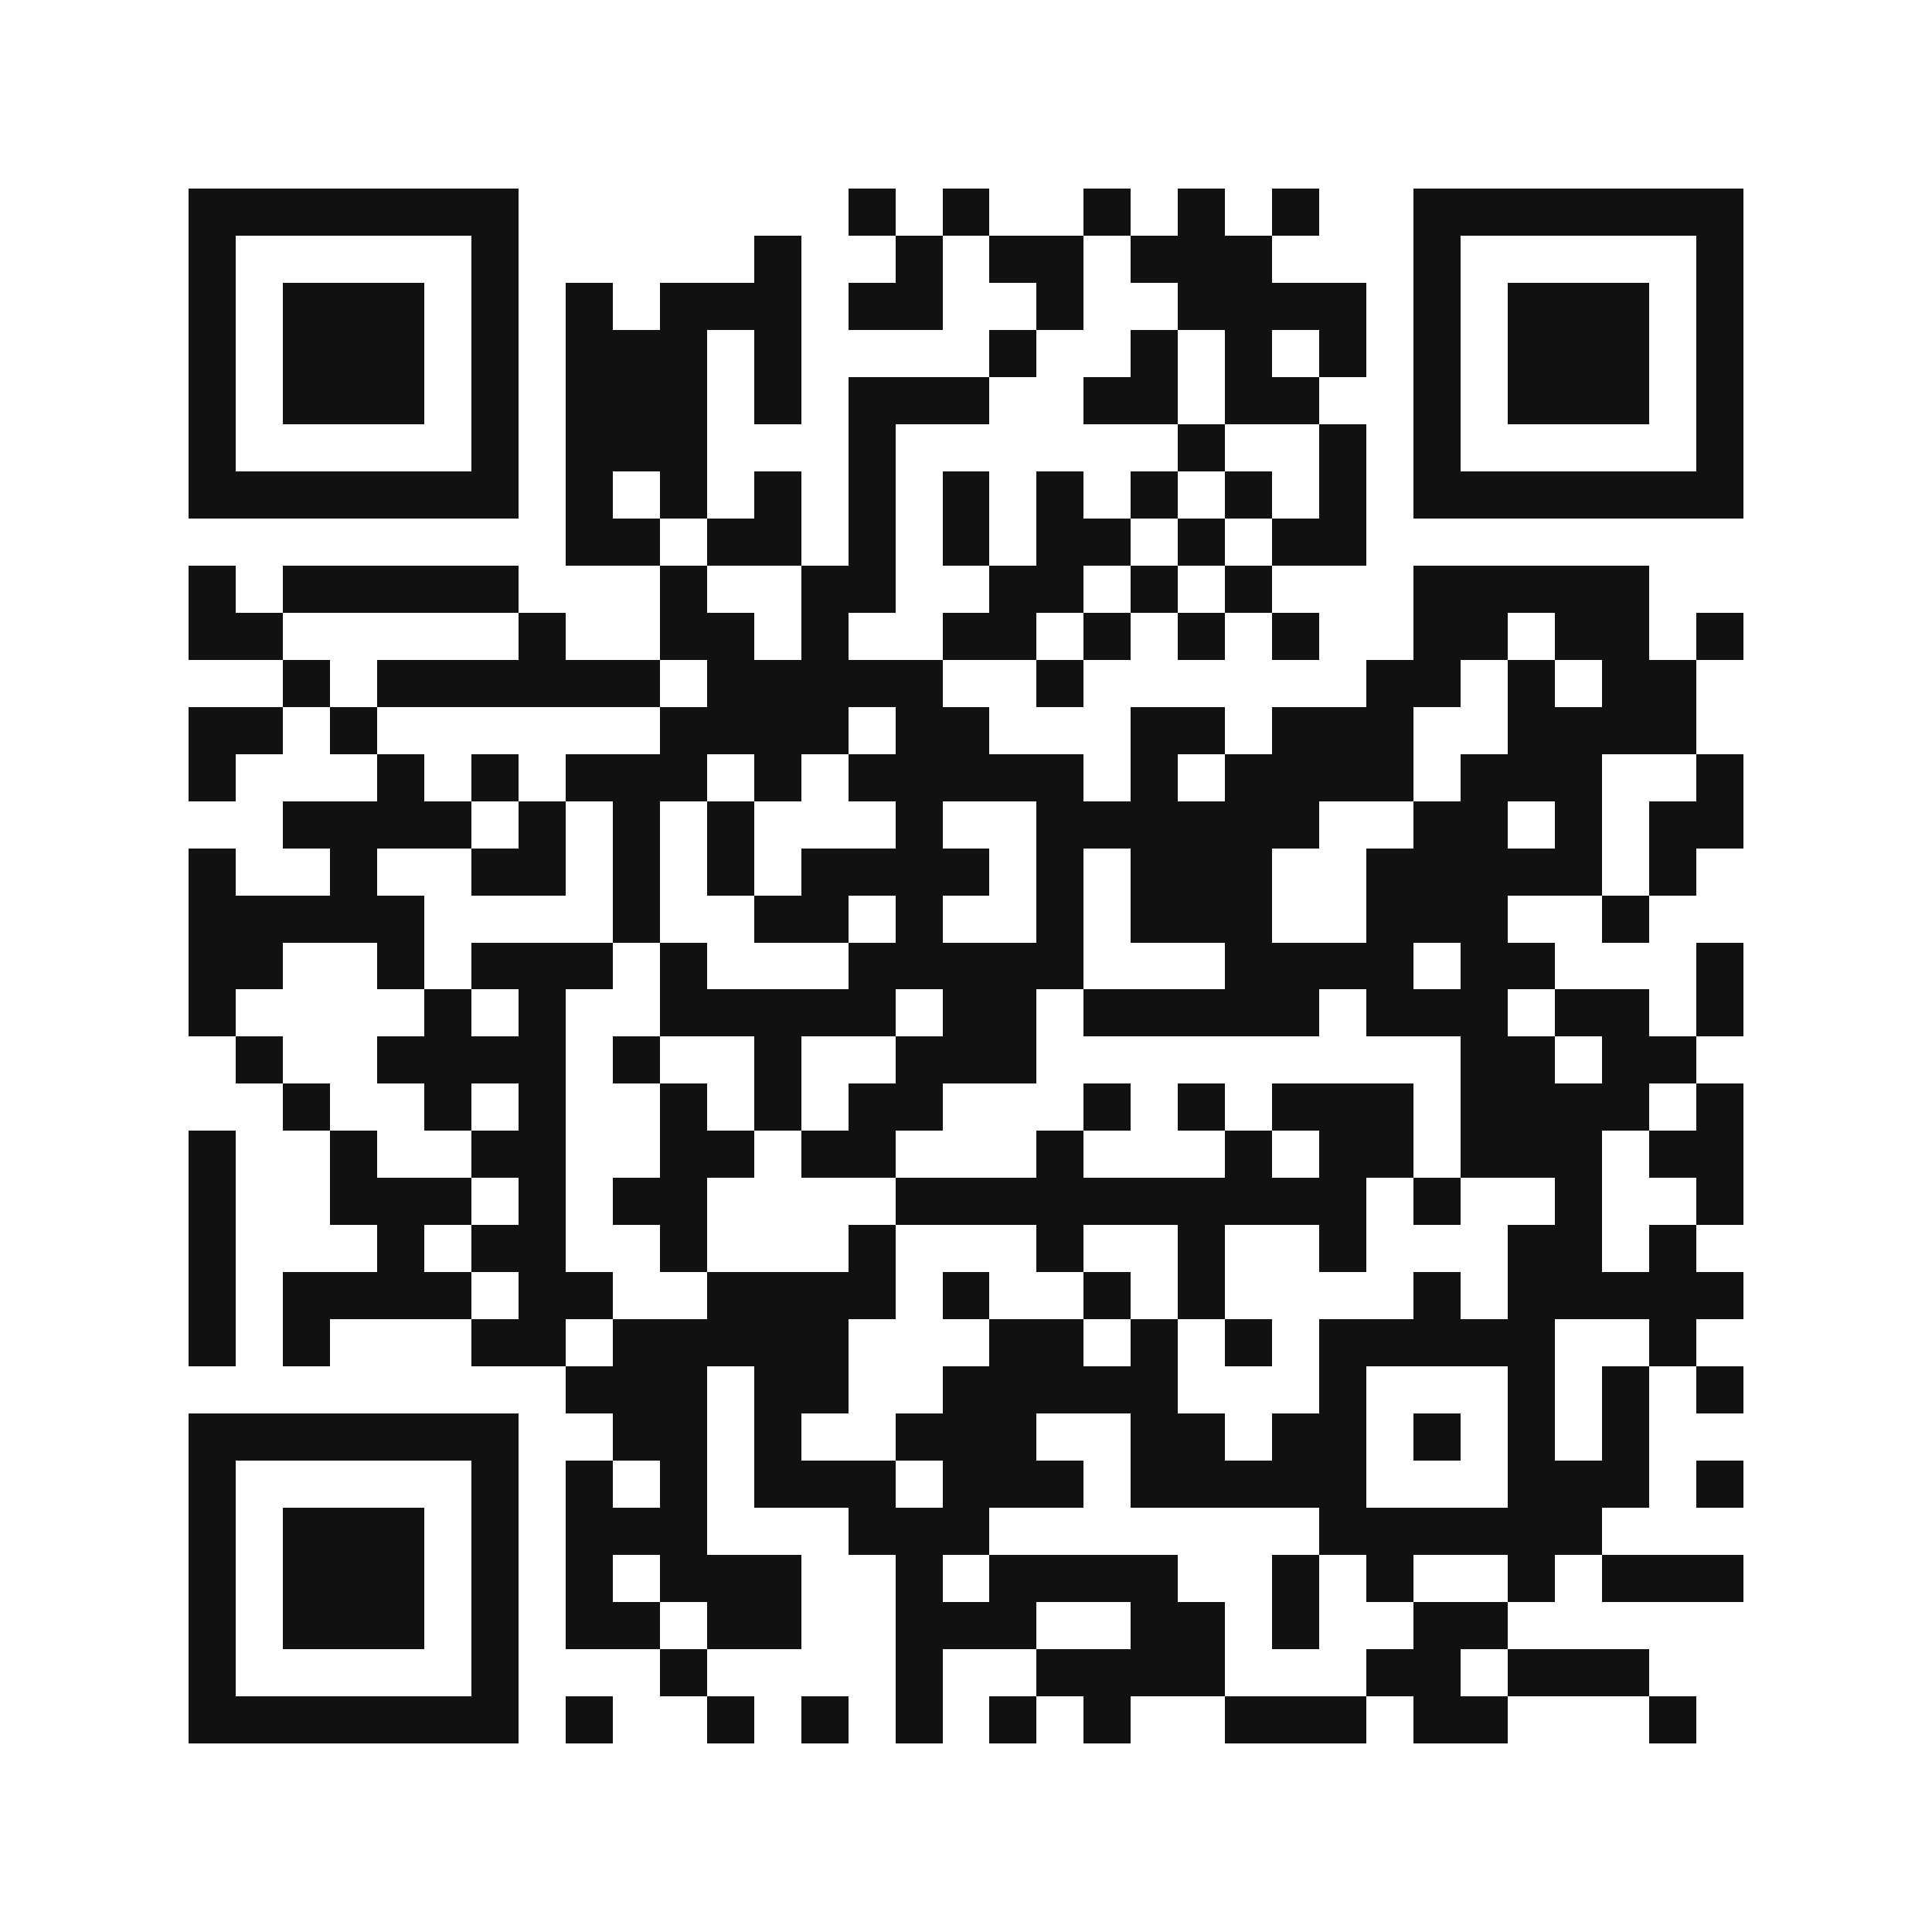
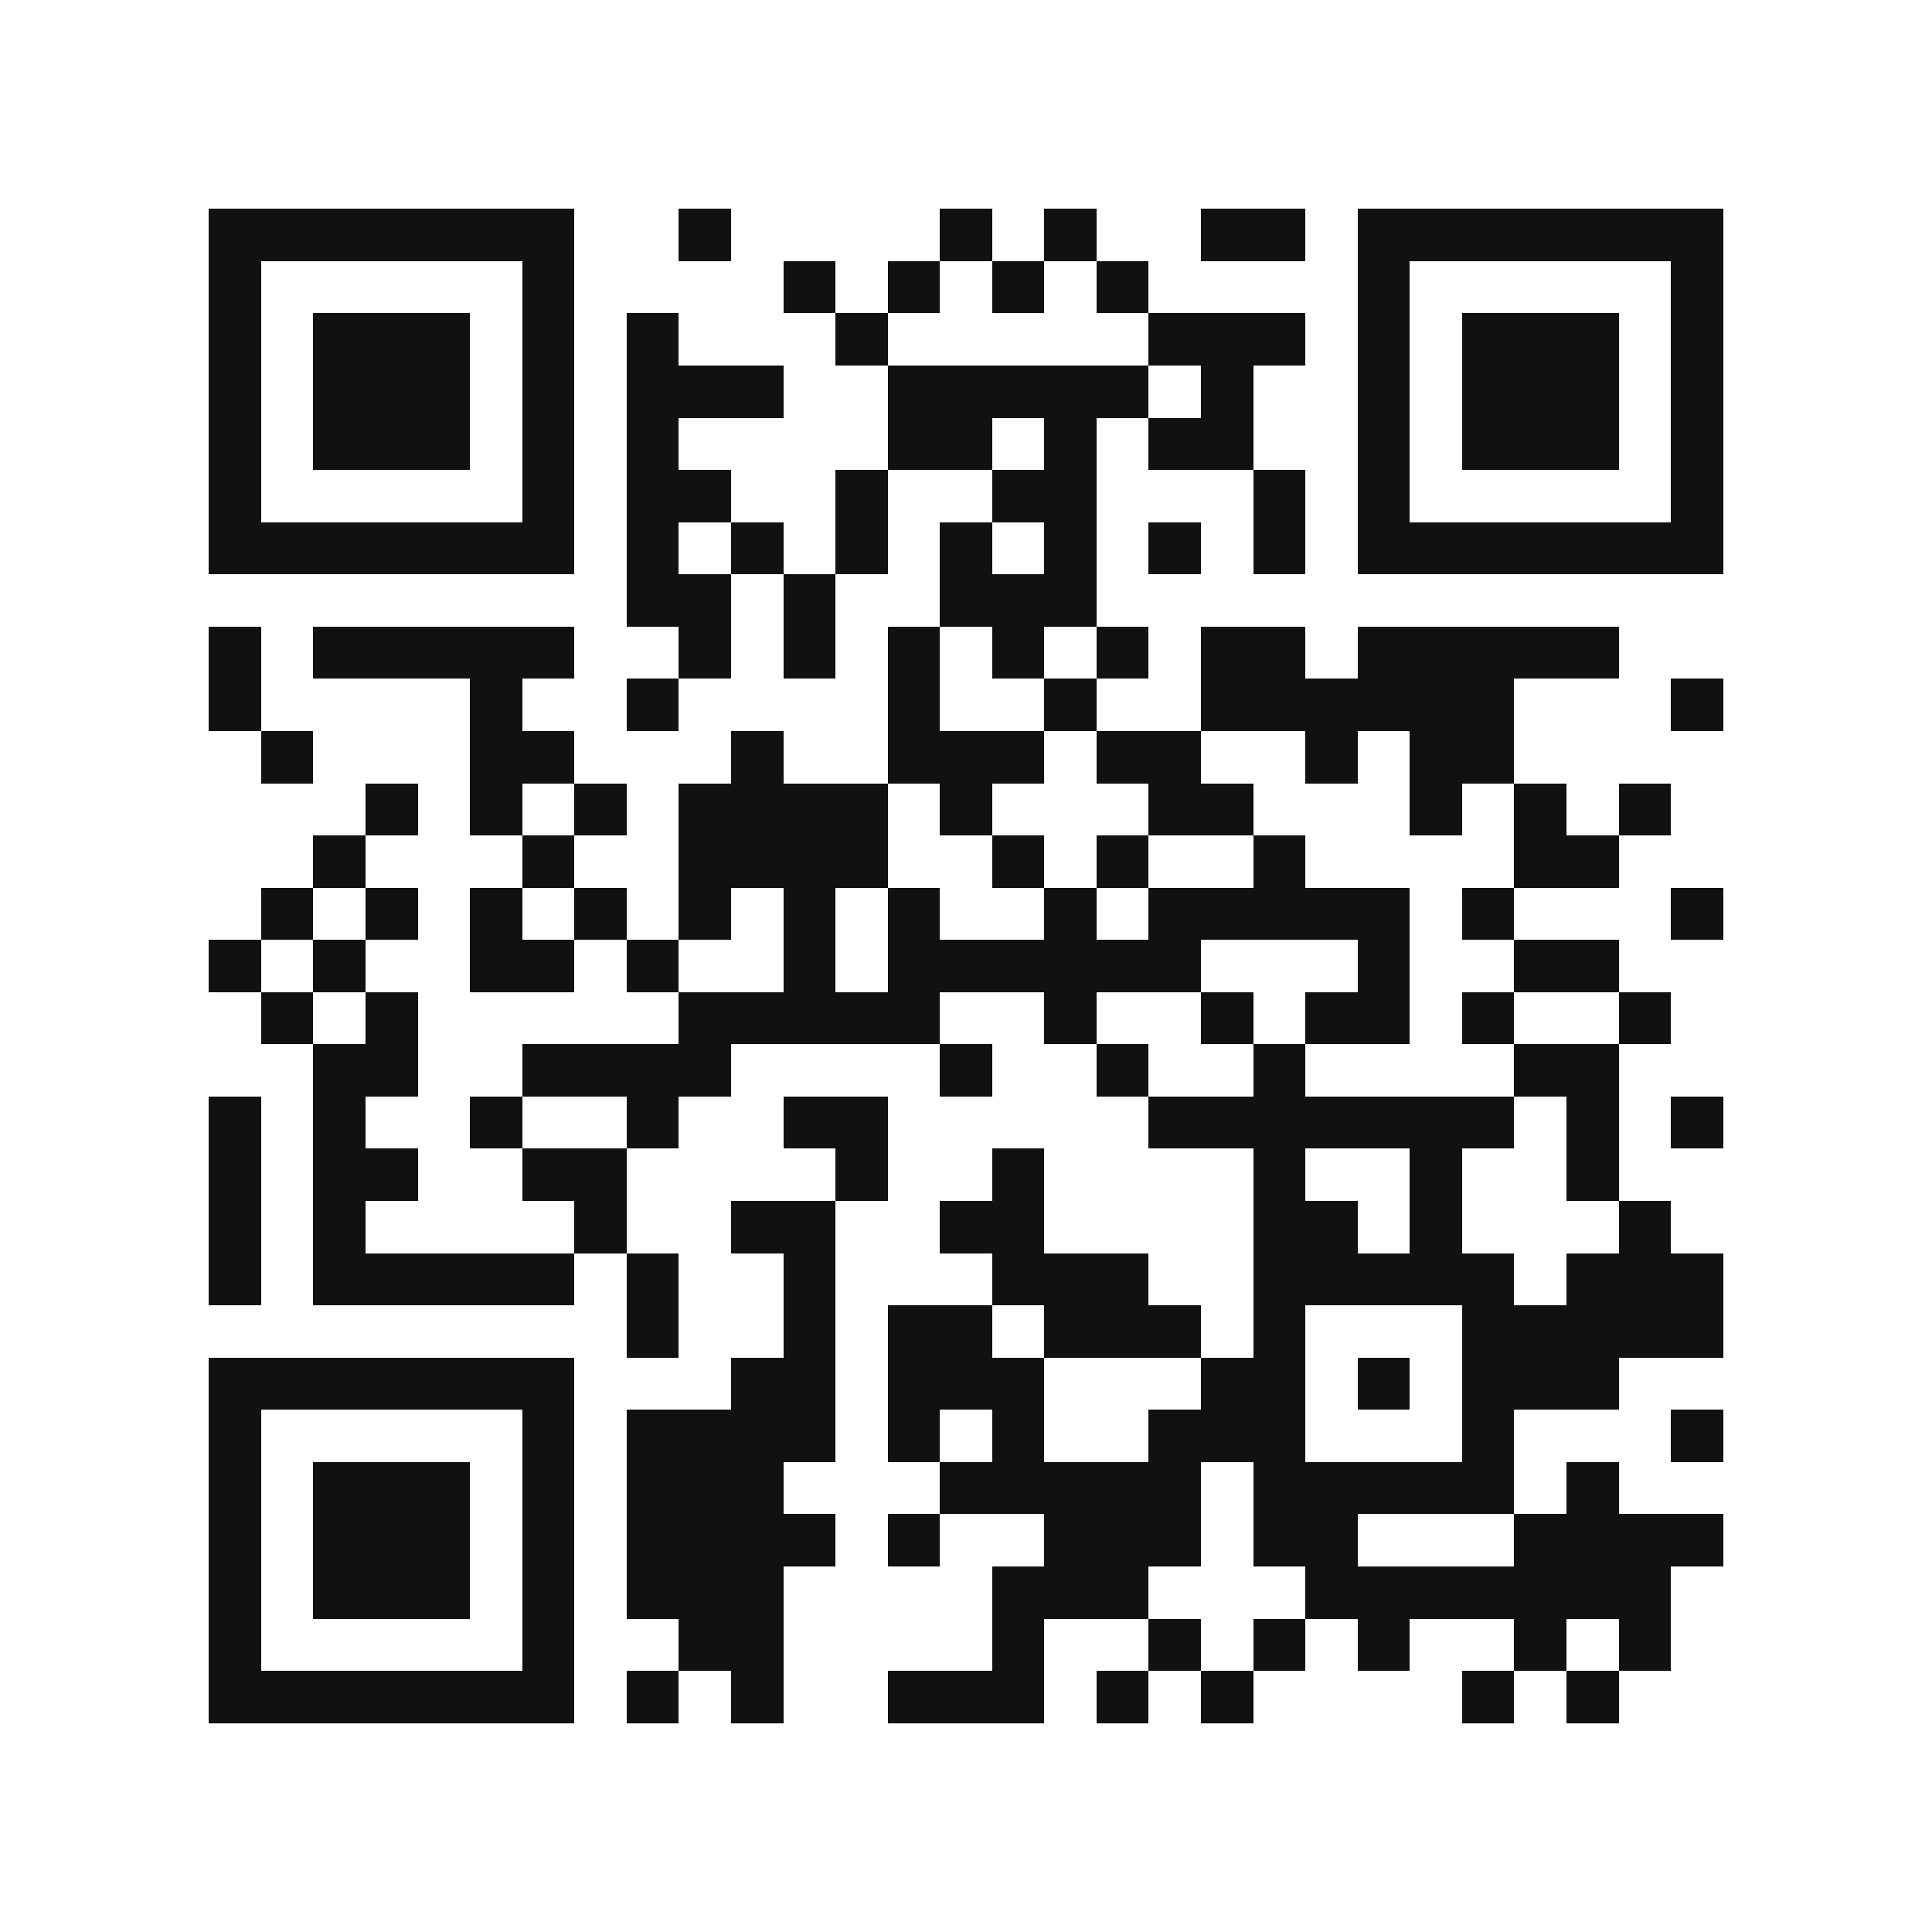
- <svg xmlns="http://www.w3.org/2000/svg" viewBox="0 0 41 41" shape-rendering="crispEdges" role="img">
-   <rect width="41" height="41" fill="#ffffff" />
-   <path d="M4,4h7v1h-7zM18,4h1v1h-1zM20,4h1v1h-1zM23,4h1v1h-1zM25,4h1v1h-1zM27,4h1v1h-1zM30,4h7v1h-7zM4,5h1v1h-1zM10,5h1v1h-1zM16,5h1v1h-1zM19,5h1v1h-1zM21,5h2v1h-2zM24,5h3v1h-3zM30,5h1v1h-1zM36,5h1v1h-1zM4,6h1v1h-1zM6,6h3v1h-3zM10,6h1v1h-1zM12,6h1v1h-1zM14,6h3v1h-3zM18,6h2v1h-2zM22,6h1v1h-1zM25,6h4v1h-4zM30,6h1v1h-1zM32,6h3v1h-3zM36,6h1v1h-1zM4,7h1v1h-1zM6,7h3v1h-3zM10,7h1v1h-1zM12,7h3v1h-3zM16,7h1v1h-1zM21,7h1v1h-1zM24,7h1v1h-1zM26,7h1v1h-1zM28,7h1v1h-1zM30,7h1v1h-1zM32,7h3v1h-3zM36,7h1v1h-1zM4,8h1v1h-1zM6,8h3v1h-3zM10,8h1v1h-1zM12,8h3v1h-3zM16,8h1v1h-1zM18,8h3v1h-3zM23,8h2v1h-2zM26,8h2v1h-2zM30,8h1v1h-1zM32,8h3v1h-3zM36,8h1v1h-1zM4,9h1v1h-1zM10,9h1v1h-1zM12,9h3v1h-3zM18,9h1v1h-1zM25,9h1v1h-1zM28,9h1v1h-1zM30,9h1v1h-1zM36,9h1v1h-1zM4,10h7v1h-7zM12,10h1v1h-1zM14,10h1v1h-1zM16,10h1v1h-1zM18,10h1v1h-1zM20,10h1v1h-1zM22,10h1v1h-1zM24,10h1v1h-1zM26,10h1v1h-1zM28,10h1v1h-1zM30,10h7v1h-7zM12,11h2v1h-2zM15,11h2v1h-2zM18,11h1v1h-1zM20,11h1v1h-1zM22,11h2v1h-2zM25,11h1v1h-1zM27,11h2v1h-2zM4,12h1v1h-1zM6,12h5v1h-5zM14,12h1v1h-1zM17,12h2v1h-2zM21,12h2v1h-2zM24,12h1v1h-1zM26,12h1v1h-1zM30,12h5v1h-5zM4,13h2v1h-2zM11,13h1v1h-1zM14,13h2v1h-2zM17,13h1v1h-1zM20,13h2v1h-2zM23,13h1v1h-1zM25,13h1v1h-1zM27,13h1v1h-1zM30,13h2v1h-2zM33,13h2v1h-2zM36,13h1v1h-1zM6,14h1v1h-1zM8,14h6v1h-6zM15,14h5v1h-5zM22,14h1v1h-1zM29,14h2v1h-2zM32,14h1v1h-1zM34,14h2v1h-2zM4,15h2v1h-2zM7,15h1v1h-1zM14,15h4v1h-4zM19,15h2v1h-2zM24,15h2v1h-2zM27,15h3v1h-3zM32,15h4v1h-4zM4,16h1v1h-1zM8,16h1v1h-1zM10,16h1v1h-1zM12,16h3v1h-3zM16,16h1v1h-1zM18,16h5v1h-5zM24,16h1v1h-1zM26,16h4v1h-4zM31,16h3v1h-3zM36,16h1v1h-1zM6,17h4v1h-4zM11,17h1v1h-1zM13,17h1v1h-1zM15,17h1v1h-1zM19,17h1v1h-1zM22,17h6v1h-6zM30,17h2v1h-2zM33,17h1v1h-1zM35,17h2v1h-2zM4,18h1v1h-1zM7,18h1v1h-1zM10,18h2v1h-2zM13,18h1v1h-1zM15,18h1v1h-1zM17,18h4v1h-4zM22,18h1v1h-1zM24,18h3v1h-3zM29,18h5v1h-5zM35,18h1v1h-1zM4,19h5v1h-5zM13,19h1v1h-1zM16,19h2v1h-2zM19,19h1v1h-1zM22,19h1v1h-1zM24,19h3v1h-3zM29,19h3v1h-3zM34,19h1v1h-1zM4,20h2v1h-2zM8,20h1v1h-1zM10,20h3v1h-3zM14,20h1v1h-1zM18,20h5v1h-5zM26,20h4v1h-4zM31,20h2v1h-2zM36,20h1v1h-1zM4,21h1v1h-1zM9,21h1v1h-1zM11,21h1v1h-1zM14,21h5v1h-5zM20,21h2v1h-2zM23,21h5v1h-5zM29,21h3v1h-3zM33,21h2v1h-2zM36,21h1v1h-1zM5,22h1v1h-1zM8,22h4v1h-4zM13,22h1v1h-1zM16,22h1v1h-1zM19,22h3v1h-3zM31,22h2v1h-2zM34,22h2v1h-2zM6,23h1v1h-1zM9,23h1v1h-1zM11,23h1v1h-1zM14,23h1v1h-1zM16,23h1v1h-1zM18,23h2v1h-2zM23,23h1v1h-1zM25,23h1v1h-1zM27,23h3v1h-3zM31,23h4v1h-4zM36,23h1v1h-1zM4,24h1v1h-1zM7,24h1v1h-1zM10,24h2v1h-2zM14,24h2v1h-2zM17,24h2v1h-2zM22,24h1v1h-1zM26,24h1v1h-1zM28,24h2v1h-2zM31,24h3v1h-3zM35,24h2v1h-2zM4,25h1v1h-1zM7,25h3v1h-3zM11,25h1v1h-1zM13,25h2v1h-2zM19,25h10v1h-10zM30,25h1v1h-1zM33,25h1v1h-1zM36,25h1v1h-1zM4,26h1v1h-1zM8,26h1v1h-1zM10,26h2v1h-2zM14,26h1v1h-1zM18,26h1v1h-1zM22,26h1v1h-1zM25,26h1v1h-1zM28,26h1v1h-1zM32,26h2v1h-2zM35,26h1v1h-1zM4,27h1v1h-1zM6,27h4v1h-4zM11,27h2v1h-2zM15,27h4v1h-4zM20,27h1v1h-1zM23,27h1v1h-1zM25,27h1v1h-1zM30,27h1v1h-1zM32,27h5v1h-5zM4,28h1v1h-1zM6,28h1v1h-1zM10,28h2v1h-2zM13,28h5v1h-5zM21,28h2v1h-2zM24,28h1v1h-1zM26,28h1v1h-1zM28,28h5v1h-5zM35,28h1v1h-1zM12,29h3v1h-3zM16,29h2v1h-2zM20,29h5v1h-5zM28,29h1v1h-1zM32,29h1v1h-1zM34,29h1v1h-1zM36,29h1v1h-1zM4,30h7v1h-7zM13,30h2v1h-2zM16,30h1v1h-1zM19,30h3v1h-3zM24,30h2v1h-2zM27,30h2v1h-2zM30,30h1v1h-1zM32,30h1v1h-1zM34,30h1v1h-1zM4,31h1v1h-1zM10,31h1v1h-1zM12,31h1v1h-1zM14,31h1v1h-1zM16,31h3v1h-3zM20,31h3v1h-3zM24,31h5v1h-5zM32,31h3v1h-3zM36,31h1v1h-1zM4,32h1v1h-1zM6,32h3v1h-3zM10,32h1v1h-1zM12,32h3v1h-3zM18,32h3v1h-3zM28,32h6v1h-6zM4,33h1v1h-1zM6,33h3v1h-3zM10,33h1v1h-1zM12,33h1v1h-1zM14,33h3v1h-3zM19,33h1v1h-1zM21,33h4v1h-4zM27,33h1v1h-1zM29,33h1v1h-1zM32,33h1v1h-1zM34,33h3v1h-3zM4,34h1v1h-1zM6,34h3v1h-3zM10,34h1v1h-1zM12,34h2v1h-2zM15,34h2v1h-2zM19,34h3v1h-3zM24,34h2v1h-2zM27,34h1v1h-1zM30,34h2v1h-2zM4,35h1v1h-1zM10,35h1v1h-1zM14,35h1v1h-1zM19,35h1v1h-1zM22,35h4v1h-4zM29,35h2v1h-2zM32,35h3v1h-3zM4,36h7v1h-7zM12,36h1v1h-1zM15,36h1v1h-1zM17,36h1v1h-1zM19,36h1v1h-1zM21,36h1v1h-1zM23,36h1v1h-1zM26,36h3v1h-3zM30,36h2v1h-2zM35,36h1v1h-1z" fill="#111111" />
+ <svg xmlns="http://www.w3.org/2000/svg" viewBox="0 0 37 37" shape-rendering="crispEdges" role="img">
+   <rect width="37" height="37" fill="#ffffff" />
+   <path d="M4,4h7v1h-7zM13,4h1v1h-1zM18,4h1v1h-1zM20,4h1v1h-1zM23,4h2v1h-2zM26,4h7v1h-7zM4,5h1v1h-1zM10,5h1v1h-1zM15,5h1v1h-1zM17,5h1v1h-1zM19,5h1v1h-1zM21,5h1v1h-1zM26,5h1v1h-1zM32,5h1v1h-1zM4,6h1v1h-1zM6,6h3v1h-3zM10,6h1v1h-1zM12,6h1v1h-1zM16,6h1v1h-1zM22,6h3v1h-3zM26,6h1v1h-1zM28,6h3v1h-3zM32,6h1v1h-1zM4,7h1v1h-1zM6,7h3v1h-3zM10,7h1v1h-1zM12,7h3v1h-3zM17,7h5v1h-5zM23,7h1v1h-1zM26,7h1v1h-1zM28,7h3v1h-3zM32,7h1v1h-1zM4,8h1v1h-1zM6,8h3v1h-3zM10,8h1v1h-1zM12,8h1v1h-1zM17,8h2v1h-2zM20,8h1v1h-1zM22,8h2v1h-2zM26,8h1v1h-1zM28,8h3v1h-3zM32,8h1v1h-1zM4,9h1v1h-1zM10,9h1v1h-1zM12,9h2v1h-2zM16,9h1v1h-1zM19,9h2v1h-2zM24,9h1v1h-1zM26,9h1v1h-1zM32,9h1v1h-1zM4,10h7v1h-7zM12,10h1v1h-1zM14,10h1v1h-1zM16,10h1v1h-1zM18,10h1v1h-1zM20,10h1v1h-1zM22,10h1v1h-1zM24,10h1v1h-1zM26,10h7v1h-7zM12,11h2v1h-2zM15,11h1v1h-1zM18,11h3v1h-3zM4,12h1v1h-1zM6,12h5v1h-5zM13,12h1v1h-1zM15,12h1v1h-1zM17,12h1v1h-1zM19,12h1v1h-1zM21,12h1v1h-1zM23,12h2v1h-2zM26,12h5v1h-5zM4,13h1v1h-1zM9,13h1v1h-1zM12,13h1v1h-1zM17,13h1v1h-1zM20,13h1v1h-1zM23,13h6v1h-6zM32,13h1v1h-1zM5,14h1v1h-1zM9,14h2v1h-2zM14,14h1v1h-1zM17,14h3v1h-3zM21,14h2v1h-2zM25,14h1v1h-1zM27,14h2v1h-2zM7,15h1v1h-1zM9,15h1v1h-1zM11,15h1v1h-1zM13,15h4v1h-4zM18,15h1v1h-1zM22,15h2v1h-2zM27,15h1v1h-1zM29,15h1v1h-1zM31,15h1v1h-1zM6,16h1v1h-1zM10,16h1v1h-1zM13,16h4v1h-4zM19,16h1v1h-1zM21,16h1v1h-1zM24,16h1v1h-1zM29,16h2v1h-2zM5,17h1v1h-1zM7,17h1v1h-1zM9,17h1v1h-1zM11,17h1v1h-1zM13,17h1v1h-1zM15,17h1v1h-1zM17,17h1v1h-1zM20,17h1v1h-1zM22,17h5v1h-5zM28,17h1v1h-1zM32,17h1v1h-1zM4,18h1v1h-1zM6,18h1v1h-1zM9,18h2v1h-2zM12,18h1v1h-1zM15,18h1v1h-1zM17,18h6v1h-6zM26,18h1v1h-1zM29,18h2v1h-2zM5,19h1v1h-1zM7,19h1v1h-1zM13,19h5v1h-5zM20,19h1v1h-1zM23,19h1v1h-1zM25,19h2v1h-2zM28,19h1v1h-1zM31,19h1v1h-1zM6,20h2v1h-2zM10,20h4v1h-4zM18,20h1v1h-1zM21,20h1v1h-1zM24,20h1v1h-1zM29,20h2v1h-2zM4,21h1v1h-1zM6,21h1v1h-1zM9,21h1v1h-1zM12,21h1v1h-1zM15,21h2v1h-2zM22,21h7v1h-7zM30,21h1v1h-1zM32,21h1v1h-1zM4,22h1v1h-1zM6,22h2v1h-2zM10,22h2v1h-2zM16,22h1v1h-1zM19,22h1v1h-1zM24,22h1v1h-1zM27,22h1v1h-1zM30,22h1v1h-1zM4,23h1v1h-1zM6,23h1v1h-1zM11,23h1v1h-1zM14,23h2v1h-2zM18,23h2v1h-2zM24,23h2v1h-2zM27,23h1v1h-1zM31,23h1v1h-1zM4,24h1v1h-1zM6,24h5v1h-5zM12,24h1v1h-1zM15,24h1v1h-1zM19,24h3v1h-3zM24,24h5v1h-5zM30,24h3v1h-3zM12,25h1v1h-1zM15,25h1v1h-1zM17,25h2v1h-2zM20,25h3v1h-3zM24,25h1v1h-1zM28,25h5v1h-5zM4,26h7v1h-7zM14,26h2v1h-2zM17,26h3v1h-3zM23,26h2v1h-2zM26,26h1v1h-1zM28,26h3v1h-3zM4,27h1v1h-1zM10,27h1v1h-1zM12,27h4v1h-4zM17,27h1v1h-1zM19,27h1v1h-1zM22,27h3v1h-3zM28,27h1v1h-1zM32,27h1v1h-1zM4,28h1v1h-1zM6,28h3v1h-3zM10,28h1v1h-1zM12,28h3v1h-3zM18,28h5v1h-5zM24,28h5v1h-5zM30,28h1v1h-1zM4,29h1v1h-1zM6,29h3v1h-3zM10,29h1v1h-1zM12,29h4v1h-4zM17,29h1v1h-1zM20,29h3v1h-3zM24,29h2v1h-2zM29,29h4v1h-4zM4,30h1v1h-1zM6,30h3v1h-3zM10,30h1v1h-1zM12,30h3v1h-3zM19,30h3v1h-3zM25,30h7v1h-7zM4,31h1v1h-1zM10,31h1v1h-1zM13,31h2v1h-2zM19,31h1v1h-1zM22,31h1v1h-1zM24,31h1v1h-1zM26,31h1v1h-1zM29,31h1v1h-1zM31,31h1v1h-1zM4,32h7v1h-7zM12,32h1v1h-1zM14,32h1v1h-1zM17,32h3v1h-3zM21,32h1v1h-1zM23,32h1v1h-1zM28,32h1v1h-1zM30,32h1v1h-1z" fill="#111111" />
</svg>
